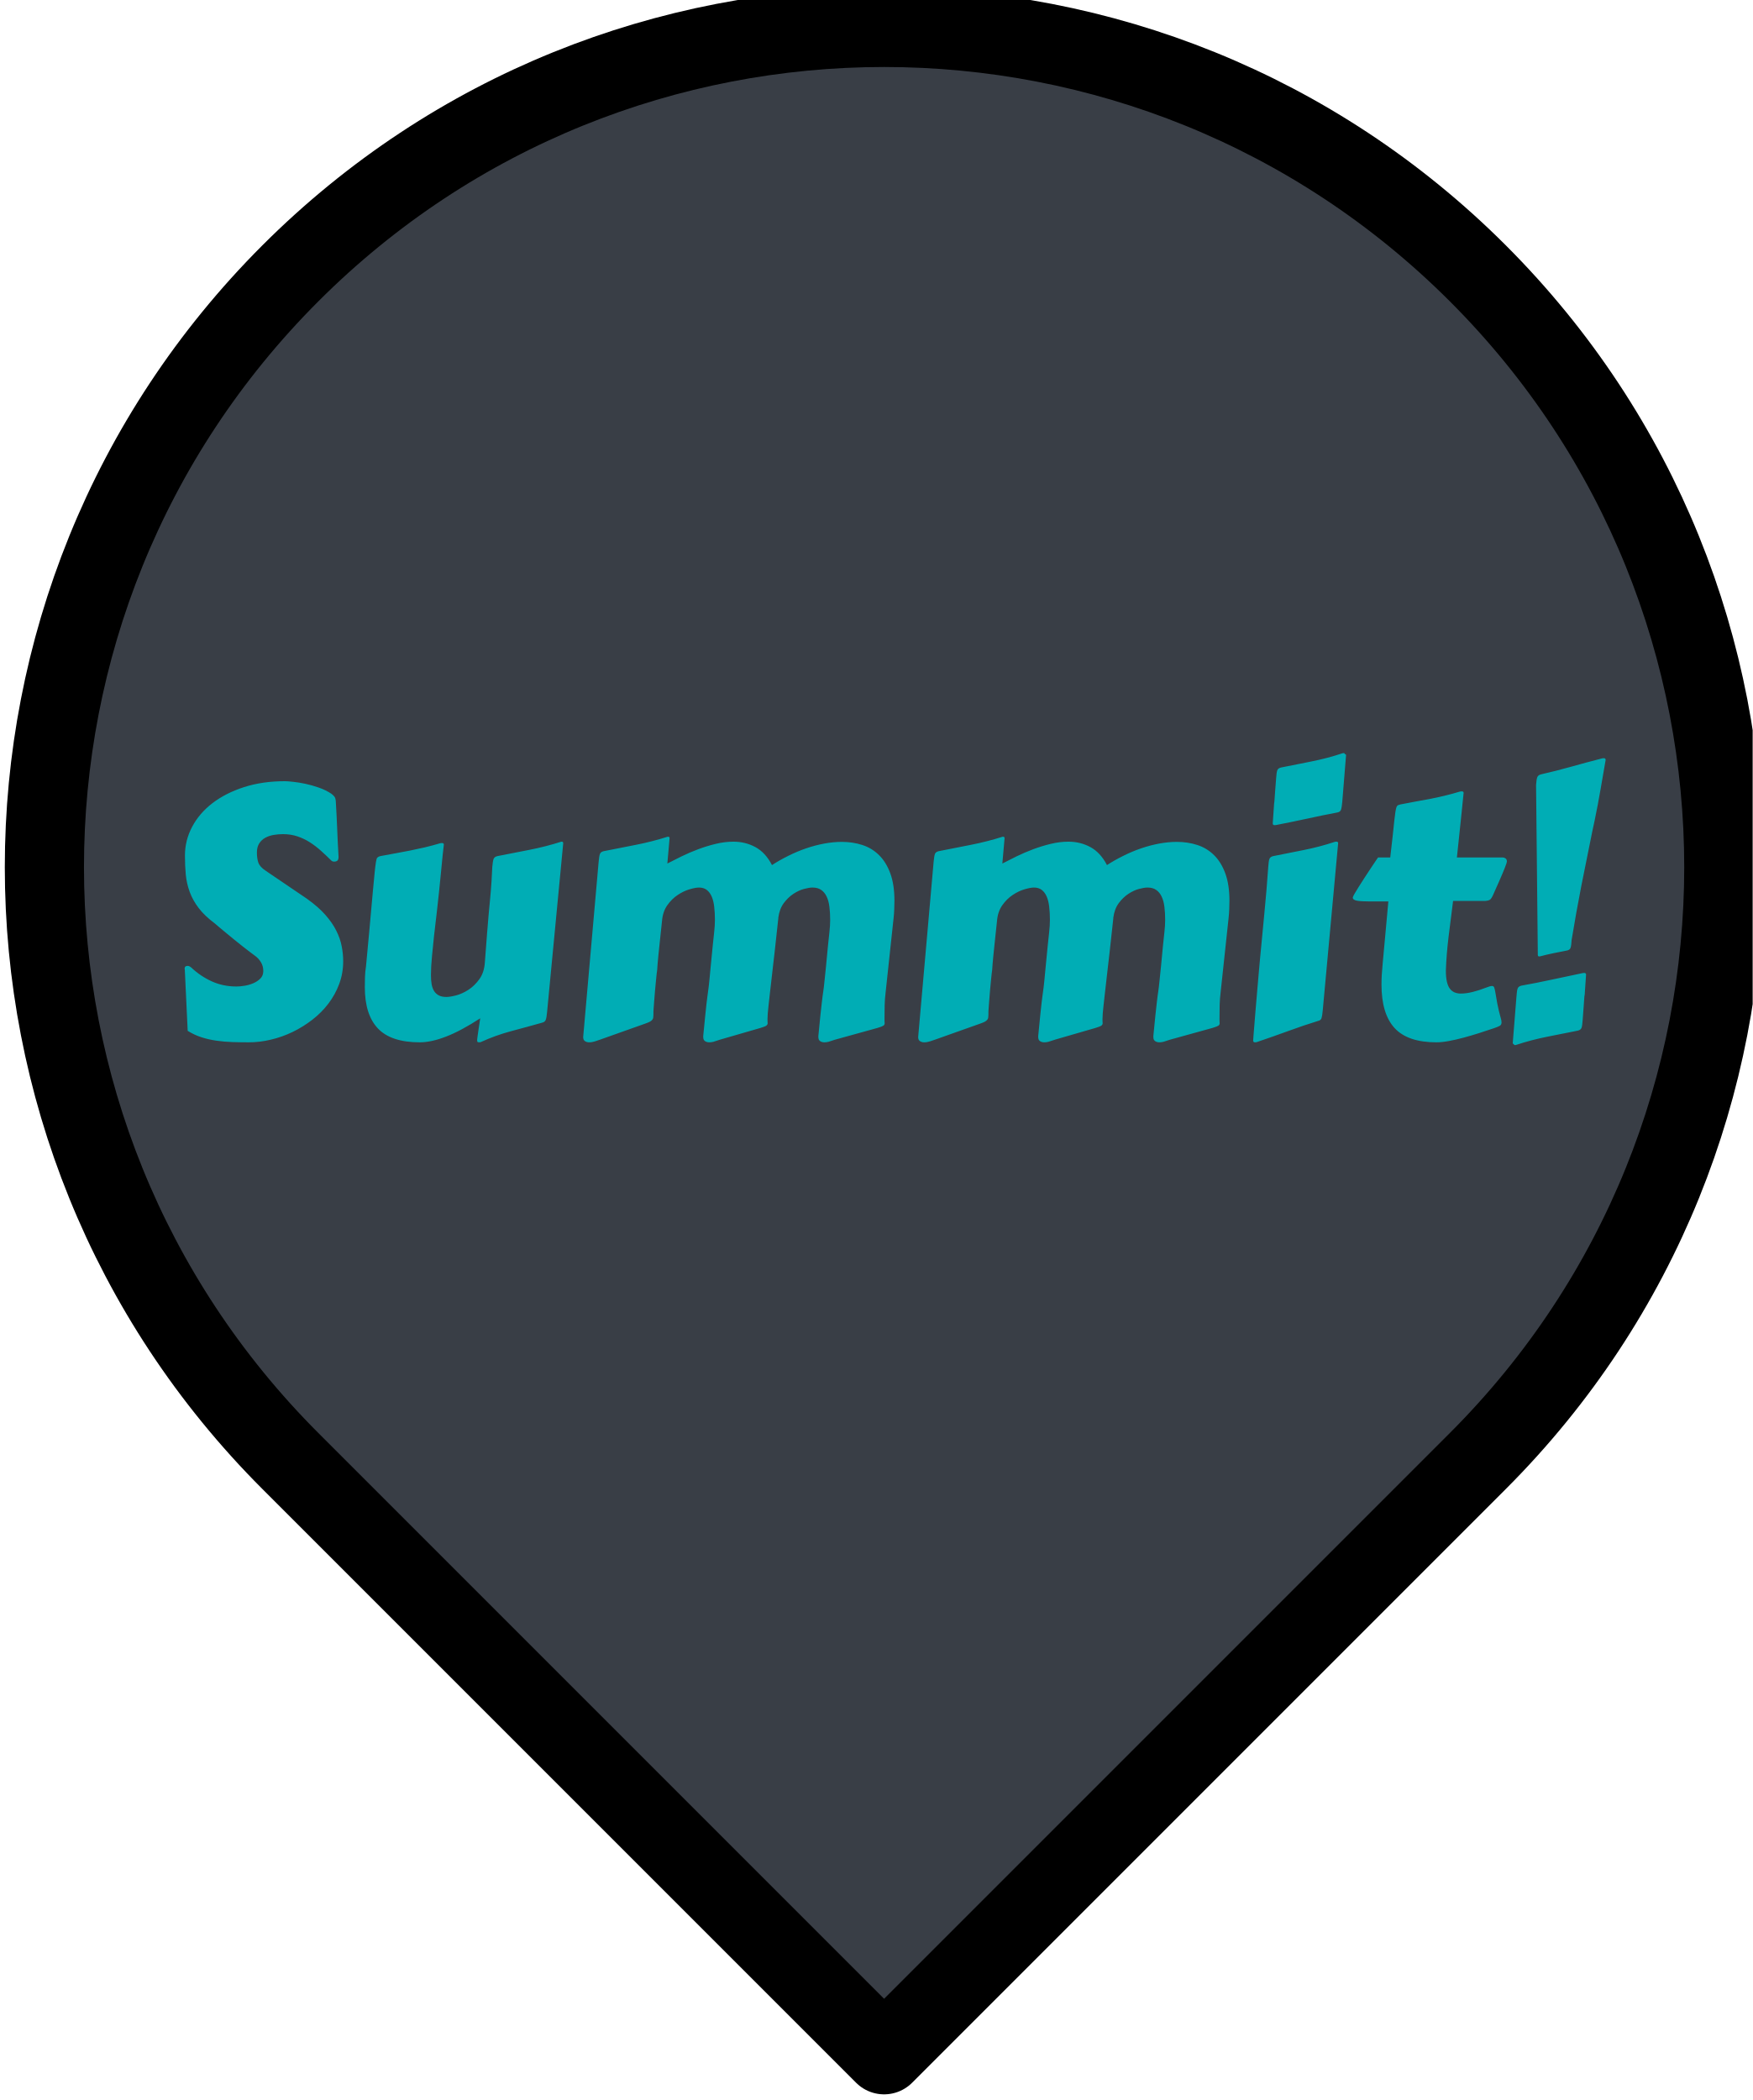
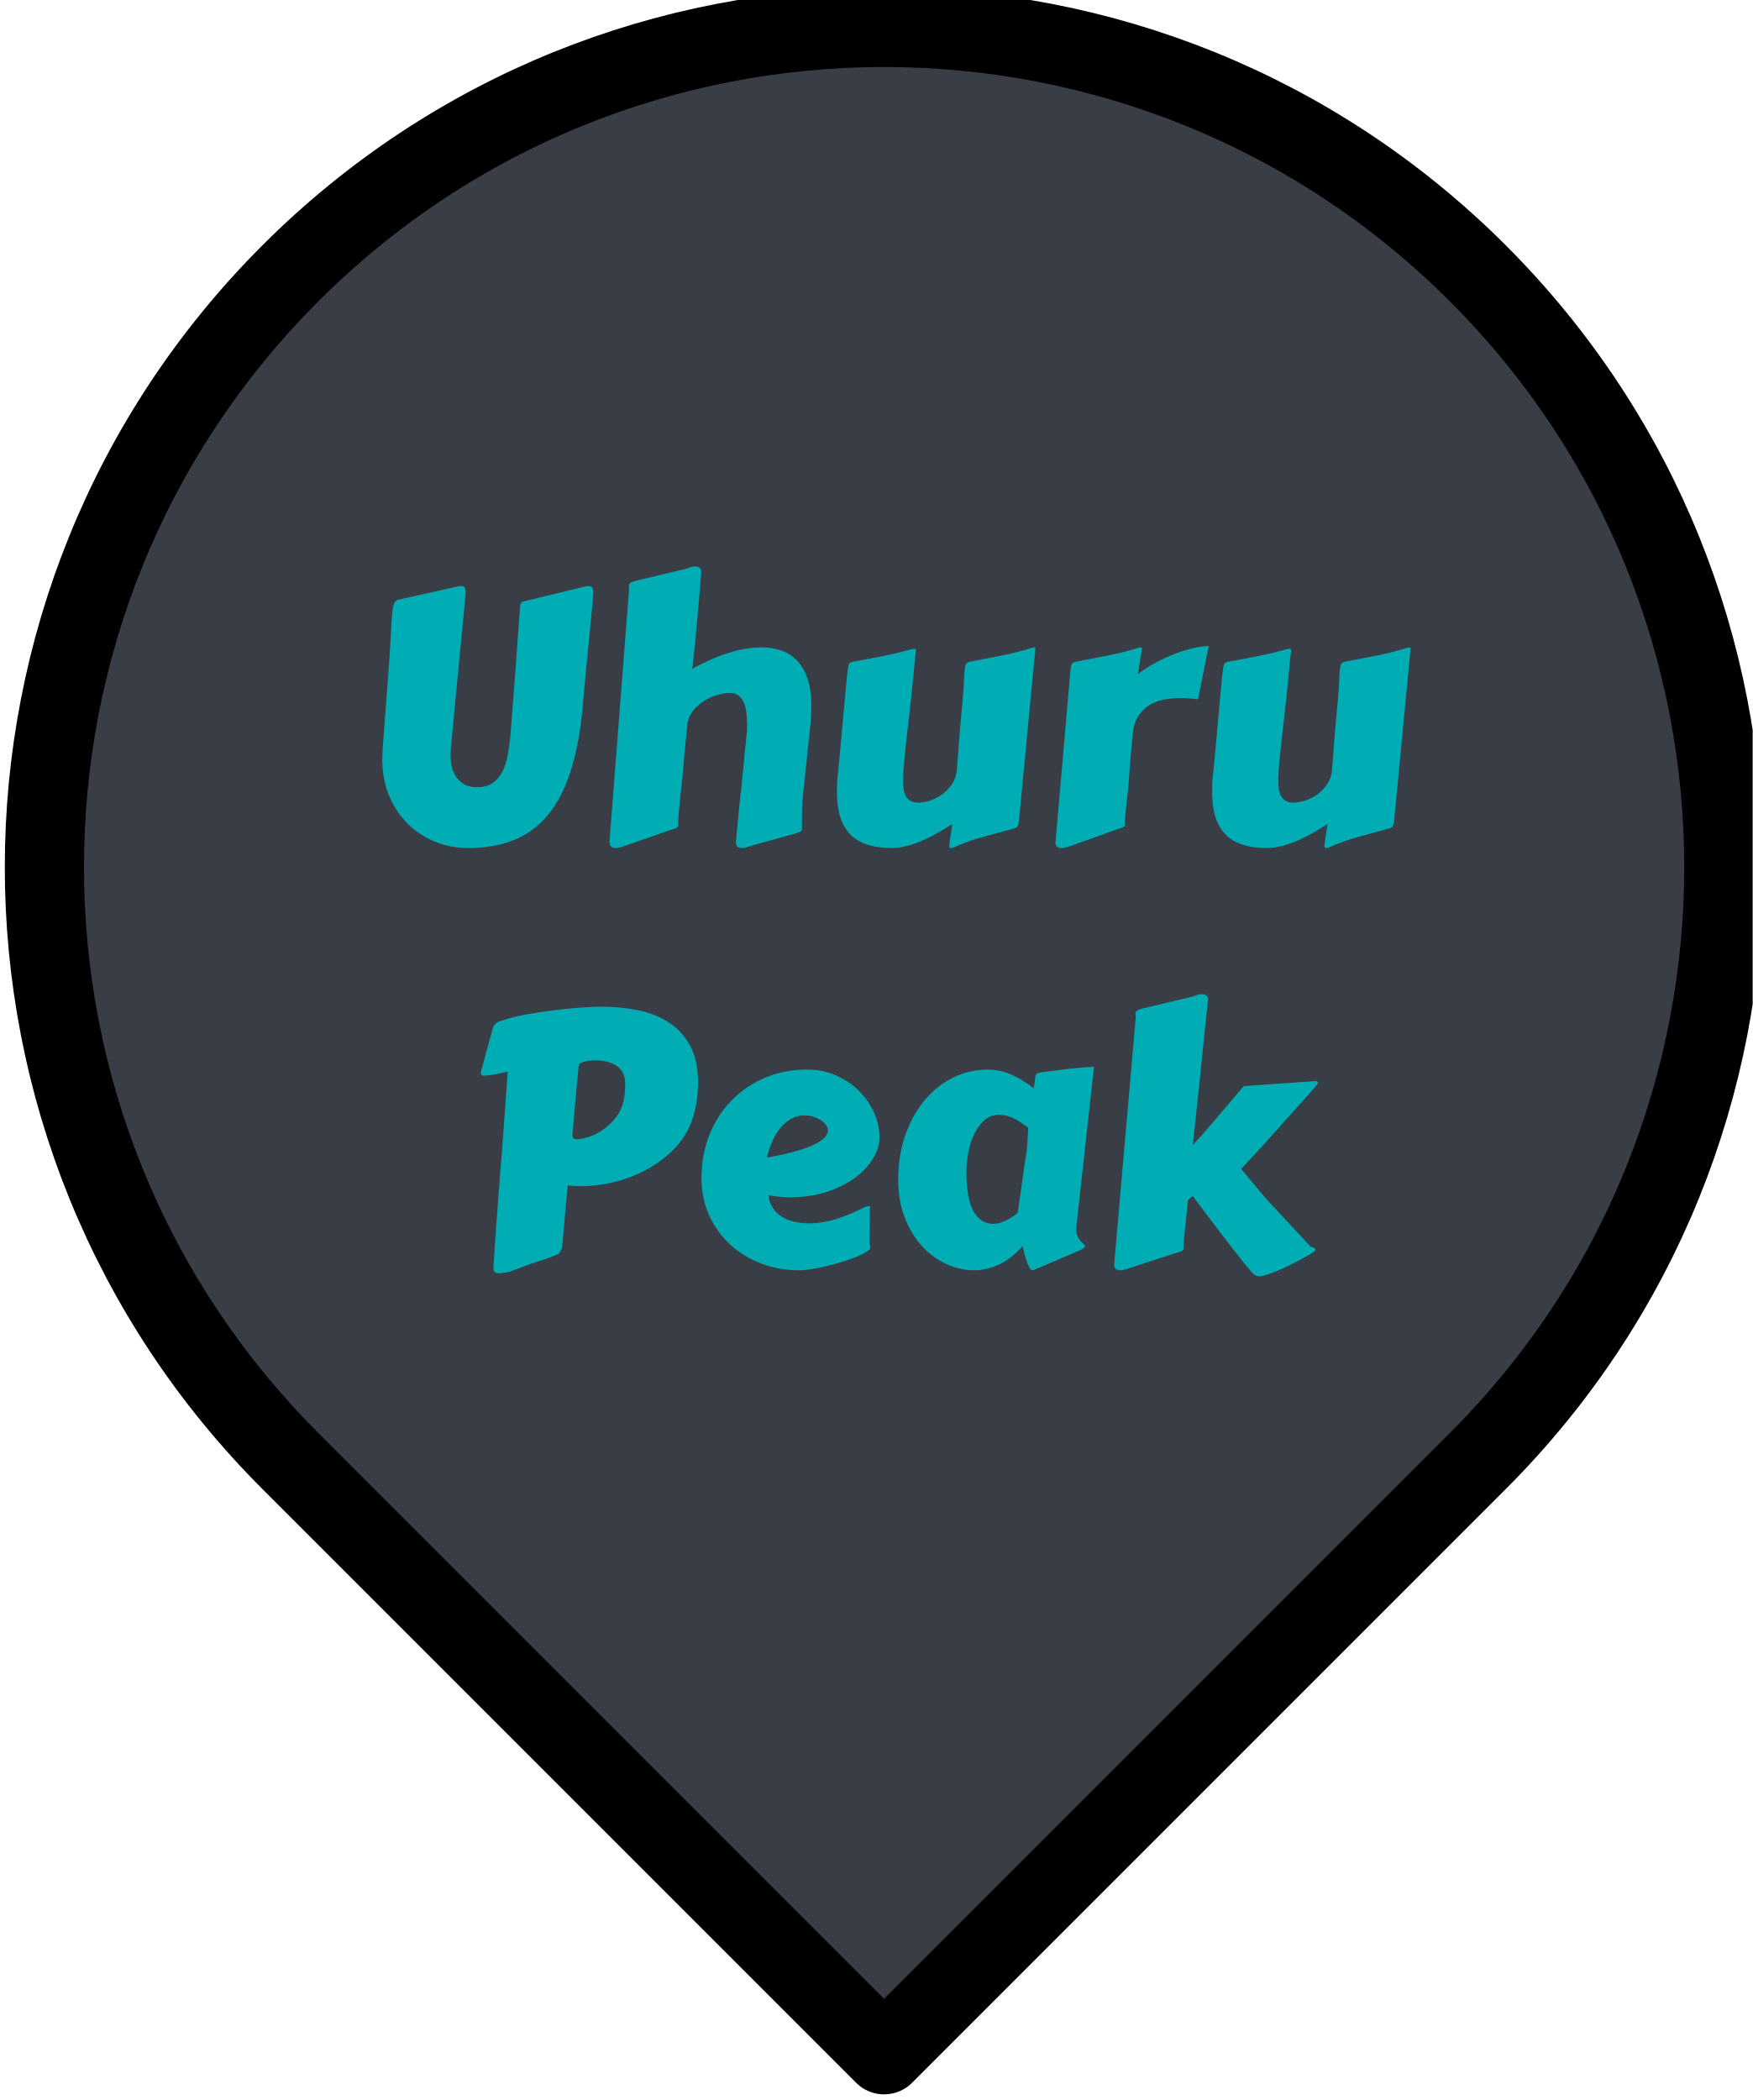
<svg xmlns="http://www.w3.org/2000/svg" version="1.1" viewBox="0.0 0.0 531.318 636.583" fill="none" stroke="none" stroke-linecap="square" stroke-miterlimit="10">
  <clipPath id="p.0">
    <path d="m0 0l531.318 0l0 636.583l-531.318 0l0 -636.583z" clip-rule="nonzero" />
  </clipPath>
  <g clip-path="url(#p.0)">
    <path fill="#000000" fill-opacity="0.0" d="m0 0l531.318 0l0 636.583l-531.318 0z" fill-rule="evenodd" />
    <path fill="#393e46" d="m448.014 82.869l0 0c99.411 99.411 99.411 260.589 0 360.0q-90.0 90.0 -180.0 180.0q-90.0 -90.0 -180.0 -180.0l0 0c-99.411 -99.411 -99.411 -260.589 0 -360.0l0 0c99.411 -99.411 260.589 -99.411 360.0 0z" fill-rule="evenodd" />
    <path stroke="#000000" stroke-width="24.0" stroke-linejoin="round" stroke-linecap="butt" d="m448.014 82.869l0 0c99.411 99.411 99.411 260.589 0 360.0q-90.0 90.0 -180.0 180.0q-90.0 -90.0 -180.0 -180.0l0 0c-99.411 -99.411 -99.411 -260.589 0 -360.0l0 0c99.411 -99.411 260.589 -99.411 360.0 0z" fill-rule="evenodd" />
-     <path fill="#000000" fill-opacity="0.0" d="m38.785 201.861l486.614 0l0 122.016l-486.614 0z" fill-rule="evenodd" />
-     <path fill="#00adb5" d="m56.019 293.886q0 -0.047 -0.031 -0.094q-0.031 -0.062 -0.031 -0.109q0 -0.891 0.938 -0.891q0.469 0 1.047 0.469q2.812 2.656 6.25 4.219q3.438 1.562 7.5 1.562q1.094 0 2.5 -0.234q1.406 -0.234 2.656 -0.781q1.25 -0.547 2.109 -1.422q0.859 -0.891 0.859 -2.25q0 -1.516 -0.734 -2.703q-0.734 -1.203 -1.922 -2.031q-0.469 -0.312 -1.406 -1.047q-0.938 -0.734 -2.141 -1.656q-1.188 -0.938 -2.5 -2.0q-1.297 -1.078 -2.469 -2.031q-1.172 -0.969 -2.109 -1.75q-0.938 -0.781 -1.406 -1.203q-3.078 -2.297 -4.875 -4.641q-1.797 -2.344 -2.734 -4.891q-0.938 -2.547 -1.203 -5.281q-0.25 -2.734 -0.25 -5.812q0 -4.578 2.188 -8.688q2.188 -4.125 6.172 -7.172q3.984 -3.047 9.547 -4.844q5.578 -1.797 12.406 -1.797q0.828 0 2.484 0.188q1.672 0.172 3.672 0.594q2.016 0.422 4.094 1.156q2.094 0.719 3.812 1.859q0.562 0.422 0.906 0.844q0.344 0.406 0.438 1.297q0.266 4.219 0.422 8.312q0.156 4.078 0.422 8.672q0 0.875 -0.375 1.172q-0.359 0.281 -0.938 0.281q-0.562 0 -0.875 -0.312q-1.516 -1.516 -3.141 -2.969q-1.609 -1.453 -3.375 -2.578q-1.766 -1.125 -3.781 -1.797q-2.0 -0.672 -4.344 -0.672q-1.406 0 -2.812 0.234q-1.406 0.234 -2.562 0.859q-1.141 0.625 -1.844 1.719q-0.703 1.094 -0.703 2.75q0 1.781 0.438 3.078q0.453 1.297 2.219 2.453l12.5 8.484q3.438 2.453 5.578 4.875q2.141 2.422 3.328 4.812q1.203 2.391 1.641 4.719q0.453 2.312 0.453 4.547q0 3.641 -1.203 6.875q-1.203 3.234 -3.281 5.969q-2.078 2.734 -4.875 4.891q-2.781 2.156 -5.969 3.703q-3.172 1.531 -6.578 2.328q-3.406 0.812 -6.688 0.812q-2.547 0 -5.031 -0.078q-2.469 -0.078 -4.812 -0.422q-2.344 -0.328 -4.531 -1.031q-2.188 -0.703 -4.172 -1.953l-0.875 -18.594zm109.828 12.922q-0.156 1.719 -0.422 2.375q-0.25 0.641 -1.141 0.844q-4.422 1.25 -9.25 2.531q-4.812 1.281 -9.344 3.359q-0.156 0.047 -0.469 0.047q-0.422 0 -0.5 -0.203q-0.078 -0.203 -0.078 -0.469q0 -0.109 0.031 -0.375q0.031 -0.25 0.125 -0.953q0.109 -0.703 0.281 -1.953q0.188 -1.25 0.5 -3.328q-5.828 3.797 -10.328 5.531q-4.5 1.75 -8.0 1.75q-8.688 0 -12.672 -4.188q-3.984 -4.188 -3.984 -12.531q0 -1.5 0.047 -3.094q0.047 -1.594 0.312 -3.25q0.578 -6.156 0.984 -10.547q0.422 -4.406 0.672 -7.469q0.266 -3.078 0.453 -5.031q0.188 -1.953 0.312 -3.25q0.125 -1.312 0.203 -2.172q0.078 -0.859 0.188 -1.688q0.203 -1.672 0.391 -2.344q0.188 -0.672 1.172 -0.891q2.453 -0.469 4.656 -0.859q2.219 -0.391 4.375 -0.828q2.172 -0.438 4.406 -0.953q2.234 -0.531 4.734 -1.266q0.109 0 0.203 -0.016q0.109 -0.031 0.219 -0.031q0.625 0 0.625 0.422l0 0.094q-0.219 1.781 -0.375 3.344q-0.156 1.562 -0.312 3.203q-0.156 1.641 -0.344 3.516q-0.172 1.875 -0.438 4.344q-0.25 2.469 -0.625 5.703q-0.359 3.234 -0.875 7.5q-0.312 3.125 -0.625 6.219q-0.312 3.094 -0.312 5.75q0 1.469 0.203 2.688q0.219 1.219 0.75 2.078q0.547 0.859 1.438 1.328q0.891 0.469 2.297 0.469q1.094 0 2.969 -0.484q1.875 -0.5 3.75 -1.719q1.875 -1.234 3.297 -3.234q1.438 -2.0 1.641 -5.078q0.375 -5.156 0.656 -8.609q0.281 -3.469 0.484 -5.828q0.219 -2.375 0.375 -3.984q0.156 -1.625 0.281 -3.109q0.141 -1.484 0.234 -3.172q0.109 -1.703 0.219 -4.25q0.156 -1.719 0.391 -2.359q0.234 -0.656 1.172 -0.875q4.734 -0.938 9.672 -1.891q4.953 -0.969 9.703 -2.484q0.406 0 0.484 0.141q0.078 0.125 0.078 0.391l-4.891 51.141zm87.379 8.328q-0.562 0.156 -1.5 0.484q-0.938 0.344 -1.828 0.344q-0.719 0 -1.266 -0.359q-0.547 -0.359 -0.547 -1.25l0 -0.312q0.359 -3.797 0.609 -6.172q0.266 -2.375 0.422 -3.828q0.156 -1.453 0.266 -2.203q0.109 -0.766 0.203 -1.406q0.109 -0.656 0.188 -1.438q0.078 -0.781 0.234 -2.219q0.156 -1.438 0.391 -3.797q0.234 -2.375 0.594 -6.234q0.219 -2.078 0.438 -4.125q0.234 -2.062 0.234 -3.781q0 -2.188 -0.234 -3.984q-0.219 -1.797 -0.828 -3.062q-0.594 -1.281 -1.641 -2.016q-1.031 -0.734 -2.656 -0.734q-0.984 0 -2.578 0.422q-1.578 0.422 -3.203 1.484q-1.609 1.062 -2.922 2.812q-1.297 1.75 -1.656 4.406l0 0.203q-0.625 5.938 -1.125 10.281q-0.484 4.344 -0.859 7.469q-0.359 3.125 -0.594 5.219q-0.234 2.078 -0.391 3.516q-0.156 1.422 -0.234 2.359q-0.078 0.938 -0.078 1.781q0 0.406 0.016 0.703q0.031 0.281 0.031 0.484q0 0.422 -0.391 0.719q-0.391 0.281 -1.734 0.688l-12.25 3.547q-0.562 0.156 -1.5 0.484q-0.938 0.344 -1.828 0.344q-0.734 0 -1.281 -0.359q-0.547 -0.359 -0.547 -1.25l0 -0.312q0.375 -3.797 0.609 -6.172q0.234 -2.375 0.406 -3.828q0.188 -1.453 0.281 -2.203q0.109 -0.766 0.188 -1.406q0.078 -0.656 0.188 -1.438q0.109 -0.781 0.234 -2.219q0.125 -1.438 0.359 -3.797q0.234 -2.375 0.609 -6.234q0.203 -2.078 0.438 -4.125q0.234 -2.062 0.234 -3.781q0 -2.188 -0.219 -3.984q-0.203 -1.797 -0.75 -3.062q-0.547 -1.281 -1.484 -2.016q-0.938 -0.734 -2.391 -0.734q-1.047 0 -2.844 0.531q-1.797 0.516 -3.594 1.719q-1.797 1.188 -3.172 3.141q-1.375 1.953 -1.594 4.828q-0.406 3.844 -0.672 6.328q-0.266 2.469 -0.422 4.062q-0.156 1.578 -0.234 2.547q-0.078 0.953 -0.125 1.797q-0.047 0.203 -0.156 1.172q-0.109 0.953 -0.234 2.281q-0.125 1.328 -0.266 2.875q-0.125 1.531 -0.234 2.859q-0.094 1.328 -0.172 2.297q-0.078 0.953 -0.078 1.172l0 0.938q0 0.516 -0.062 0.891q-0.047 0.359 -0.312 0.672q-0.25 0.312 -0.75 0.578q-0.484 0.25 -1.375 0.562l-13.641 4.844q-0.578 0.203 -1.516 0.516q-0.938 0.312 -1.828 0.312q-0.719 0 -1.266 -0.359q-0.547 -0.359 -0.547 -1.25l4.688 -53.125q0.156 -1.719 0.391 -2.359q0.234 -0.656 1.172 -0.859q4.734 -0.938 9.672 -1.906q4.953 -0.969 9.688 -2.469q0.422 0 0.5 0.125q0.078 0.125 0.078 0.391l-0.672 7.609q1.922 -1.0 4.312 -2.172q2.406 -1.172 5.031 -2.156q2.625 -0.984 5.359 -1.641q2.734 -0.656 5.344 -0.656q3.594 0 6.641 1.641q3.047 1.641 5.031 5.453q2.344 -1.516 4.969 -2.812q2.625 -1.312 5.359 -2.25q2.734 -0.938 5.484 -1.453q2.766 -0.516 5.375 -0.516q3.281 0 6.188 0.938q2.922 0.938 5.078 3.078q2.172 2.125 3.422 5.547q1.25 3.406 1.25 8.297q0 1.25 -0.062 2.578q-0.047 1.328 -0.203 2.734l-2.391 22.281q-0.266 2.188 -0.312 4.047q-0.047 1.844 -0.047 4.297q0 0.406 0.016 0.703q0.031 0.281 0.031 0.484q0 0.469 -0.391 0.734q-0.391 0.266 -1.75 0.672l-12.812 3.547zm101.553 0q-0.562 0.156 -1.5 0.484q-0.938 0.344 -1.828 0.344q-0.719 0 -1.266 -0.359q-0.547 -0.359 -0.547 -1.25l0 -0.312q0.359 -3.797 0.609 -6.172q0.266 -2.375 0.422 -3.828q0.156 -1.453 0.266 -2.203q0.109 -0.766 0.203 -1.406q0.109 -0.656 0.188 -1.438q0.078 -0.781 0.234 -2.219q0.156 -1.438 0.391 -3.797q0.234 -2.375 0.594 -6.234q0.219 -2.078 0.438 -4.125q0.234 -2.062 0.234 -3.781q0 -2.188 -0.234 -3.984q-0.219 -1.797 -0.828 -3.062q-0.594 -1.281 -1.641 -2.016q-1.031 -0.734 -2.656 -0.734q-0.984 0 -2.578 0.422q-1.578 0.422 -3.203 1.484q-1.609 1.062 -2.922 2.812q-1.297 1.75 -1.656 4.406l0 0.203q-0.625 5.938 -1.125 10.281q-0.484 4.344 -0.859 7.469q-0.359 3.125 -0.594 5.219q-0.234 2.078 -0.391 3.516q-0.156 1.422 -0.234 2.359q-0.078 0.938 -0.078 1.781q0 0.406 0.016 0.703q0.031 0.281 0.031 0.484q0 0.422 -0.391 0.719q-0.391 0.281 -1.734 0.688l-12.25 3.547q-0.562 0.156 -1.5 0.484q-0.938 0.344 -1.828 0.344q-0.734 0 -1.281 -0.359q-0.547 -0.359 -0.547 -1.25l0 -0.312q0.375 -3.797 0.609 -6.172q0.234 -2.375 0.406 -3.828q0.188 -1.453 0.281 -2.203q0.109 -0.766 0.188 -1.406q0.078 -0.656 0.188 -1.438q0.109 -0.781 0.234 -2.219q0.125 -1.438 0.359 -3.797q0.234 -2.375 0.609 -6.234q0.203 -2.078 0.438 -4.125q0.234 -2.062 0.234 -3.781q0 -2.188 -0.219 -3.984q-0.203 -1.797 -0.75 -3.062q-0.547 -1.281 -1.484 -2.016q-0.938 -0.734 -2.391 -0.734q-1.047 0 -2.844 0.531q-1.797 0.516 -3.594 1.719q-1.797 1.188 -3.172 3.141q-1.375 1.953 -1.594 4.828q-0.406 3.844 -0.672 6.328q-0.266 2.469 -0.422 4.062q-0.156 1.578 -0.234 2.547q-0.078 0.953 -0.125 1.797q-0.047 0.203 -0.156 1.172q-0.109 0.953 -0.234 2.281q-0.125 1.328 -0.266 2.875q-0.125 1.531 -0.234 2.859q-0.094 1.328 -0.172 2.297q-0.078 0.953 -0.078 1.172l0 0.938q0 0.516 -0.062 0.891q-0.047 0.359 -0.312 0.672q-0.25 0.312 -0.75 0.578q-0.484 0.25 -1.375 0.562l-13.641 4.844q-0.578 0.203 -1.516 0.516q-0.938 0.312 -1.828 0.312q-0.719 0 -1.266 -0.359q-0.547 -0.359 -0.547 -1.25l4.688 -53.125q0.156 -1.719 0.391 -2.359q0.234 -0.656 1.172 -0.859q4.734 -0.938 9.672 -1.906q4.953 -0.969 9.688 -2.469q0.422 0 0.5 0.125q0.078 0.125 0.078 0.391l-0.672 7.609q1.922 -1.0 4.312 -2.172q2.406 -1.172 5.031 -2.156q2.625 -0.984 5.359 -1.641q2.734 -0.656 5.344 -0.656q3.594 0 6.641 1.641q3.047 1.641 5.031 5.453q2.344 -1.516 4.969 -2.812q2.625 -1.312 5.359 -2.25q2.734 -0.938 5.484 -1.453q2.766 -0.516 5.375 -0.516q3.281 0 6.188 0.938q2.922 0.938 5.078 3.078q2.172 2.125 3.422 5.547q1.25 3.406 1.25 8.297q0 1.25 -0.062 2.578q-0.047 1.328 -0.203 2.734l-2.391 22.281q-0.266 2.188 -0.312 4.047q-0.047 1.844 -0.047 4.297q0 0.406 0.016 0.703q0.031 0.281 0.031 0.484q0 0.469 -0.391 0.734q-0.391 0.266 -1.75 0.672l-12.812 3.547zm27.146 -23.953q0.672 -7.141 1.344 -14.109q0.688 -6.984 1.203 -14.328q0.109 -1.719 0.344 -2.359q0.234 -0.656 1.172 -0.875q4.422 -0.875 9.266 -1.844q4.844 -0.969 9.375 -2.469q0.156 -0.062 0.469 -0.062q0.562 0 0.562 0.422l-4.672 50.719q-0.156 1.719 -0.375 2.375q-0.203 0.656 -1.141 0.859q-4.422 1.359 -8.953 3.031q-4.531 1.656 -9.594 3.375q-0.156 0.047 -0.469 0.047q-0.562 0 -0.562 -0.516q0 -0.047 0.094 -1.406q0.109 -1.359 0.281 -3.484q0.188 -2.141 0.391 -4.797q0.219 -2.656 0.453 -5.312q0.234 -2.656 0.438 -5.094q0.219 -2.453 0.375 -4.172zm3.906 -41.563q0.156 -2.234 0.234 -3.438q0.078 -1.203 0.125 -1.797q0.047 -0.594 0.047 -0.75q0 -0.156 0.031 -0.234q0.031 -0.078 0.047 -0.312q0.031 -0.234 0.078 -0.984q0.062 -0.766 0.156 -2.219q0.109 -1.469 0.312 -4.016q0.109 -1.719 0.344 -2.359q0.234 -0.656 1.172 -0.859q4.422 -0.891 9.266 -1.844q4.844 -0.969 9.375 -2.484q0.156 -0.047 0.469 -0.047q0.156 0.312 0.422 0.406l0.156 0.109l-1.156 14.266q-0.156 1.719 -0.391 2.406q-0.234 0.672 -1.109 0.828q-4.422 0.828 -8.953 1.828q-4.531 0.984 -9.594 1.969q-0.156 0.047 -0.469 0.047q-0.562 0 -0.562 -0.516zm54.669 23.484q-0.719 5.469 -1.375 10.922q-0.656 5.438 -0.812 10.172q0 2.031 0.312 3.391q0.312 1.344 0.906 2.125q0.609 0.781 1.438 1.125q0.844 0.344 1.875 0.344q1.672 0 3.641 -0.5q1.984 -0.5 3.969 -1.281q0.625 -0.25 1.062 -0.375q0.453 -0.141 0.766 -0.141q0.516 0 0.688 0.469q0.188 0.469 0.375 1.641q0.188 1.172 0.547 3.156q0.359 1.969 1.203 5.0q0.047 0.25 0.062 0.438q0.031 0.188 0.031 0.344q0 0.719 -0.547 1.031q-0.547 0.312 -1.797 0.734q-2.125 0.734 -4.5 1.484q-2.375 0.75 -4.688 1.375q-2.312 0.625 -4.453 1.016q-2.141 0.391 -3.75 0.391q-8.688 0 -12.672 -4.312q-3.984 -4.328 -3.984 -13.188q0 -1.5 0.094 -3.094q0.109 -1.594 0.266 -3.312q0.516 -5.203 0.906 -9.859q0.391 -4.656 0.812 -8.938l-5.469 0q-2.812 0 -4.062 -0.234q-1.25 -0.234 -1.25 -0.953q0 -0.219 0.516 -1.125q0.531 -0.906 1.328 -2.188q0.812 -1.281 1.75 -2.734q0.938 -1.453 1.797 -2.734q0.859 -1.281 1.484 -2.219q0.625 -0.938 0.781 -1.141l3.703 0q0.469 -3.953 0.75 -6.641q0.281 -2.688 0.469 -4.453q0.188 -1.766 0.344 -2.734q0.156 -0.969 0.328 -1.438q0.188 -0.469 0.469 -0.594q0.297 -0.125 0.766 -0.234q2.344 -0.469 4.531 -0.859q2.188 -0.391 4.359 -0.797q2.188 -0.422 4.453 -0.969q2.266 -0.547 4.719 -1.281q0.156 0 0.203 -0.016q0.062 -0.031 0.219 -0.031q0.625 0 0.625 0.406l0 0.109q-0.266 2.859 -0.812 7.969q-0.547 5.109 -1.219 11.563l13.953 0q0.422 0 0.812 0.297q0.391 0.281 0.391 0.953q0 0.266 -0.625 1.875q-0.625 1.609 -1.781 4.219l-1.875 4.219q-0.359 0.781 -0.75 1.156q-0.391 0.359 -1.594 0.453l-9.688 0zm42.141 -20.781q-1.672 8.125 -3.266 16.234q-1.578 8.094 -2.938 16.375q-0.094 1.719 -0.328 2.391q-0.234 0.672 -1.172 0.828q-2.031 0.375 -4.016 0.797q-1.984 0.406 -4.172 0.984q-0.406 0 -0.484 -0.125q-0.078 -0.141 -0.078 -0.406l-0.531 -51.453q0.109 -1.656 0.359 -2.328q0.266 -0.688 1.156 -0.891q4.422 -1.0 8.953 -2.266q4.531 -1.281 9.578 -2.578q0.156 -0.047 0.469 -0.047q0.578 0 0.578 0.516q0 0.047 -0.219 1.281q-0.203 1.219 -0.547 3.141q-0.328 1.922 -0.75 4.344q-0.406 2.422 -0.875 4.844q-0.469 2.422 -0.922 4.641q-0.438 2.219 -0.797 3.719zm-1.828 43.125q-0.156 2.234 -0.234 3.438q-0.078 1.203 -0.125 1.797q-0.047 0.594 -0.047 0.75q0 0.156 -0.031 0.234q-0.031 0.078 -0.062 0.312q-0.016 0.234 -0.078 1.0q-0.047 0.75 -0.156 2.219q-0.094 1.453 -0.297 4.0q-0.109 1.719 -0.344 2.375q-0.234 0.641 -1.172 0.859q-4.422 0.875 -9.266 1.844q-4.844 0.969 -9.375 2.469q-0.156 0.062 -0.469 0.062l-0.469 -0.422q-0.109 -0.109 -0.109 -0.109l1.141 -14.266q0.109 -1.672 0.344 -2.344q0.234 -0.672 1.172 -0.891q4.422 -0.781 8.953 -1.766q4.531 -0.984 9.594 -2.031q0.156 -0.047 0.469 -0.047q0.562 0 0.562 0.516z" fill-rule="nonzero" />
+     <path fill="#000000" fill-opacity="0.0" d="m24.706 142.961l486.614 0l0 122.016l-486.614 0z" fill-rule="evenodd" />
+     <path fill="#00adb5" d="m179.873 179.892q-0.109 1.406 -0.375 4.141q-0.25 2.734 -0.594 6.203q-0.328 3.453 -0.703 7.266q-0.359 3.797 -0.703 7.266q-0.328 3.453 -0.594 6.266q-0.266 2.812 -0.359 4.219q-1.094 11.094 -3.734 19.031q-2.625 7.938 -6.906 13.0q-4.266 5.047 -10.234 7.406q-5.953 2.375 -13.766 2.375q-5.359 0 -10.109 -1.953q-4.734 -1.953 -8.281 -5.484q-3.531 -3.547 -5.594 -8.516q-2.047 -4.984 -2.047 -11.078q0 -0.781 0.125 -2.828q0.125 -2.062 0.359 -5.031q0.234 -2.969 0.516 -6.734q0.297 -3.781 0.609 -8.047l0.625 -8.656q0.312 -4.734 0.469 -7.875q0.156 -3.156 0.328 -5.078q0.188 -1.938 0.547 -2.812q0.375 -0.891 1.156 -1.156l17.75 -3.953q0.688 -0.219 1.406 -0.219q0.844 0 1.125 0.469q0.281 0.469 0.281 1.781l-3.953 41.031q-0.109 1.828 -0.375 3.969q-0.25 2.125 -0.25 4.359q0 1.359 0.328 2.984q0.344 1.609 1.234 3.047q0.891 1.422 2.422 2.391q1.531 0.953 3.984 0.953q2.969 0 4.781 -1.266q1.828 -1.281 2.922 -3.391q1.094 -2.109 1.594 -4.781q0.5 -2.688 0.812 -5.5q0.25 -3.281 0.609 -7.703q0.375 -4.438 0.734 -9.484l1.516 -20.781q0.109 -0.938 0.125 -1.562q0.031 -0.625 0.125 -1.031q0.109 -0.422 0.453 -0.625q0.344 -0.219 1.062 -0.328l17.766 -4.312q0.672 -0.219 1.406 -0.219q0.734 0 1.062 0.453q0.344 0.438 0.344 1.797zm10.832 -1.25q0 -0.312 -0.031 -0.578q-0.016 -0.266 -0.016 -0.516q0 -0.469 0.359 -0.812q0.359 -0.344 1.766 -0.703l14.641 -3.484q0.562 -0.109 1.5 -0.469q0.938 -0.359 1.828 -0.359q1.828 0 1.828 1.656q0 0.109 -0.156 2.141q-0.156 2.031 -0.422 5.047q-0.266 3.016 -0.578 6.594q-0.312 3.562 -0.625 6.797q-0.312 3.219 -0.578 5.641q-0.25 2.422 -0.406 3.156q2.453 -1.359 5.109 -2.547q2.656 -1.203 5.328 -2.078q2.688 -0.891 5.359 -1.391q2.688 -0.5 5.188 -0.5q3.188 0 5.938 0.922q2.766 0.906 4.812 3.016q2.062 2.109 3.234 5.531q1.172 3.406 1.172 8.344q0 1.25 -0.047 2.578q-0.047 1.328 -0.203 2.734l-2.25 21.297q-0.25 2.188 -0.312 4.562q-0.047 2.375 -0.047 4.875q0 0.406 0.016 0.703q0.031 0.281 0.031 0.484q0 0.469 -0.391 0.734q-0.391 0.266 -1.734 0.672l-12.766 3.547q-0.578 0.156 -1.516 0.484q-0.938 0.344 -1.812 0.344q-0.891 0 -1.359 -0.391q-0.469 -0.391 -0.469 -1.531q0.359 -3.906 0.594 -6.297q0.234 -2.406 0.359 -3.828q0.141 -1.438 0.234 -2.188q0.109 -0.766 0.156 -1.359q0.062 -0.594 0.156 -1.344q0.109 -0.766 0.234 -2.219q0.141 -1.469 0.375 -3.859q0.234 -2.391 0.594 -6.297q0.219 -2.078 0.453 -4.141q0.234 -2.062 0.234 -3.781q0 -2.188 -0.234 -3.984q-0.234 -1.797 -0.844 -3.062q-0.594 -1.281 -1.641 -2.0q-1.031 -0.734 -2.656 -0.734q-1.188 0 -3.25 0.516q-2.062 0.516 -4.125 1.719q-2.047 1.203 -3.641 3.156q-1.578 1.953 -1.797 4.812q-0.406 4.016 -0.641 6.562q-0.234 2.547 -0.391 4.219q-0.156 1.656 -0.234 2.656q-0.078 0.984 -0.141 1.812q-0.047 0.266 -0.156 1.281q-0.094 1.016 -0.25 2.422q-0.156 1.406 -0.312 3.0q-0.156 1.578 -0.297 2.984q-0.125 1.406 -0.203 2.422q-0.078 1.016 -0.078 1.281q0 0.422 0.016 0.703q0.031 0.281 0.031 0.547q0 0.422 -0.391 0.703q-0.375 0.281 -1.734 0.656l-13.594 4.734q-0.578 0.203 -1.516 0.516q-0.938 0.312 -1.812 0.312q-0.781 0 -1.312 -0.438q-0.516 -0.438 -0.516 -1.484l5.938 -76.5zm118.269 69.266q-0.156 1.719 -0.422 2.375q-0.25 0.641 -1.141 0.844q-4.422 1.25 -9.25 2.531q-4.812 1.281 -9.344 3.359q-0.156 0.047 -0.469 0.047q-0.422 0 -0.5 -0.203q-0.078 -0.203 -0.078 -0.469q0 -0.109 0.031 -0.375q0.031 -0.25 0.125 -0.953q0.109 -0.703 0.281 -1.953q0.188 -1.25 0.5 -3.328q-5.828 3.797 -10.328 5.531q-4.5 1.75 -8.0 1.75q-8.688 0 -12.672 -4.188q-3.984 -4.188 -3.984 -12.531q0 -1.5 0.047 -3.094q0.047 -1.594 0.312 -3.25q0.578 -6.156 0.984 -10.547q0.422 -4.406 0.672 -7.469q0.266 -3.078 0.453 -5.031q0.188 -1.953 0.312 -3.25q0.125 -1.312 0.203 -2.172q0.078 -0.859 0.188 -1.688q0.203 -1.672 0.391 -2.344q0.188 -0.672 1.172 -0.891q2.453 -0.469 4.656 -0.859q2.219 -0.391 4.375 -0.828q2.172 -0.438 4.406 -0.953q2.234 -0.531 4.734 -1.266q0.109 0 0.203 -0.016q0.109 -0.031 0.219 -0.031q0.625 0 0.625 0.422l0 0.094q-0.219 1.781 -0.375 3.344q-0.156 1.562 -0.312 3.203q-0.156 1.641 -0.344 3.516q-0.172 1.875 -0.438 4.344q-0.25 2.469 -0.625 5.703q-0.359 3.234 -0.875 7.5q-0.312 3.125 -0.625 6.219q-0.312 3.094 -0.312 5.75q0 1.469 0.203 2.688q0.219 1.219 0.75 2.078q0.547 0.859 1.438 1.328q0.891 0.469 2.297 0.469q1.094 0 2.969 -0.484q1.875 -0.5 3.75 -1.719q1.875 -1.234 3.297 -3.234q1.438 -2.0 1.641 -5.078q0.375 -5.156 0.656 -8.609q0.281 -3.469 0.484 -5.828q0.219 -2.375 0.375 -3.984q0.156 -1.625 0.281 -3.109q0.141 -1.484 0.234 -3.172q0.109 -1.703 0.219 -4.25q0.156 -1.719 0.391 -2.359q0.234 -0.656 1.172 -0.875q4.734 -0.938 9.672 -1.891q4.953 -0.969 9.703 -2.484q0.406 0 0.484 0.141q0.078 0.125 0.078 0.391l-4.891 51.141zm54.207 -35.938q-1.094 -0.109 -2.453 -0.234q-1.344 -0.125 -2.859 -0.125q-2.281 0 -4.656 0.391q-2.375 0.391 -4.406 1.531q-2.031 1.141 -3.484 3.156q-1.453 2.0 -1.875 5.172q-0.359 3.859 -0.594 6.328q-0.234 2.469 -0.344 4.062q-0.109 1.594 -0.188 2.562q-0.078 0.953 -0.125 1.781q0 0.219 -0.078 1.156q-0.078 0.938 -0.234 2.188q-0.156 1.25 -0.297 2.703q-0.125 1.453 -0.281 2.703q-0.156 1.25 -0.234 2.188q-0.062 0.938 -0.062 1.156q0 0.406 0.016 0.703q0.031 0.281 0.031 0.547q0 0.406 -0.391 0.703q-0.391 0.281 -1.75 0.641l-13.797 4.953q-0.578 0.203 -1.516 0.516q-0.938 0.312 -1.812 0.312q-0.734 0 -1.281 -0.359q-0.547 -0.359 -0.547 -1.25l4.484 -51.609q0.156 -1.719 0.391 -2.359q0.234 -0.656 1.172 -0.875q4.734 -0.938 9.781 -1.891q5.062 -0.969 9.797 -2.484q0.406 0 0.484 0.141q0.078 0.125 0.078 0.391q0 0.094 -0.031 0.312q-0.016 0.203 -0.156 0.938q-0.125 0.719 -0.359 2.203q-0.234 1.484 -0.641 4.141q2.391 -1.875 5.281 -3.438q2.891 -1.562 5.797 -2.672q2.922 -1.125 5.625 -1.766q2.719 -0.656 4.75 -0.656l-3.234 16.141zm59.532 35.938q-0.156 1.719 -0.422 2.375q-0.25 0.641 -1.141 0.844q-4.422 1.25 -9.25 2.531q-4.812 1.281 -9.344 3.359q-0.156 0.047 -0.469 0.047q-0.422 0 -0.5 -0.203q-0.078 -0.203 -0.078 -0.469q0 -0.109 0.031 -0.375q0.031 -0.25 0.125 -0.953q0.109 -0.703 0.281 -1.953q0.188 -1.25 0.5 -3.328q-5.828 3.797 -10.328 5.531q-4.5 1.75 -8.0 1.75q-8.688 0 -12.672 -4.188q-3.984 -4.188 -3.984 -12.531q0 -1.5 0.047 -3.094q0.047 -1.594 0.312 -3.25q0.578 -6.156 0.984 -10.547q0.422 -4.406 0.672 -7.469q0.266 -3.078 0.453 -5.031q0.188 -1.953 0.312 -3.25q0.125 -1.312 0.203 -2.172q0.078 -0.859 0.188 -1.688q0.203 -1.672 0.391 -2.344q0.188 -0.672 1.172 -0.891q2.453 -0.469 4.656 -0.859q2.219 -0.391 4.375 -0.828q2.172 -0.438 4.406 -0.953q2.234 -0.531 4.734 -1.266q0.109 0 0.203 -0.016q0.109 -0.031 0.219 -0.031q0.625 0 0.625 0.422l0 0.094q-0.219 1.781 -0.375 3.344q-0.156 1.562 -0.312 3.203q-0.156 1.641 -0.344 3.516q-0.172 1.875 -0.438 4.344q-0.25 2.469 -0.625 5.703q-0.359 3.234 -0.875 7.5q-0.312 3.125 -0.625 6.219q-0.312 3.094 -0.312 5.75q0 1.469 0.203 2.688q0.219 1.219 0.75 2.078q0.547 0.859 1.438 1.328q0.891 0.469 2.297 0.469q1.094 0 2.969 -0.484q1.875 -0.5 3.75 -1.719q1.875 -1.234 3.297 -3.234q1.438 -2.0 1.641 -5.078q0.375 -5.156 0.656 -8.609q0.281 -3.469 0.484 -5.828q0.219 -2.375 0.375 -3.984q0.156 -1.625 0.281 -3.109q0.141 -1.484 0.234 -3.172q0.109 -1.703 0.219 -4.25q0.156 -1.719 0.391 -2.359q0.234 -0.656 1.172 -0.875q4.734 -0.938 9.672 -1.891q4.953 -0.969 9.703 -2.484q0.406 0 0.484 0.141q0.078 0.125 0.078 0.391l-4.891 51.141z" fill-rule="nonzero" />
+     <path fill="#00adb5" d="m211.62 328.251q-0.062 4.484 -0.875 8.031q-0.797 3.531 -2.281 6.375q-1.484 2.828 -3.594 5.094q-2.109 2.266 -4.812 4.25q-5.219 3.75 -11.422 5.656q-6.188 1.891 -12.438 1.891q-1.047 0 -2.062 -0.047q-1.016 -0.062 -2.047 -0.156l-1.719 19.0l-0.891 1.625q-0.109 0.203 -1.781 0.828q-1.656 0.625 -4.156 1.453l-3.281 1.094q-1.562 0.578 -2.766 1.047q-1.188 0.469 -2.234 0.828q-1.031 0.375 -2.031 0.547q-0.984 0.188 -2.078 0.188q-0.734 0 -1.156 -0.375q-0.406 -0.359 -0.406 -1.391l0.578 -8.906q0.156 -2.656 0.391 -5.344q0.234 -2.688 0.438 -6.125l0.984 -12.438q0.312 -3.797 0.578 -7.594q0.266 -3.812 0.516 -7.25q0.266 -3.438 0.469 -6.422q0.219 -3.0 0.375 -5.25q-2.812 0.625 -4.516 0.922q-1.688 0.281 -2.578 0.281q-1.094 0 -1.094 -0.938q0.734 -2.547 1.359 -5.0q0.578 -2.078 1.172 -4.297q0.594 -2.219 1.016 -3.719q0.266 -0.938 0.594 -1.438q0.344 -0.5 0.891 -0.781q0.547 -0.281 1.406 -0.516q0.859 -0.234 2.109 -0.656q0.984 -0.312 2.781 -0.703q1.797 -0.391 4.109 -0.781q2.328 -0.391 5.031 -0.75q2.703 -0.375 5.484 -0.656q2.797 -0.281 5.5 -0.469q2.719 -0.188 5.109 -0.188q5.938 0 11.25 1.094q5.312 1.094 9.312 3.734q4.016 2.625 6.391 7.078q2.375 4.453 2.375 11.172zm-38.078 15.625q0 0.578 0.203 1.016q0.219 0.438 1.156 0.438q1.453 0 3.453 -0.641q2.016 -0.656 4.016 -1.953q2.0 -1.312 3.719 -3.234q1.719 -1.922 2.609 -4.531q0.359 -1.047 0.594 -2.656q0.234 -1.609 0.234 -3.797q0 -3.656 -2.531 -5.375q-2.516 -1.719 -6.578 -1.719q-0.672 0 -1.531 0.078q-0.859 0.078 -1.625 0.297q-0.75 0.203 -1.281 0.5q-0.516 0.281 -0.562 0.75l-0.109 1.141q-0.047 0.672 -0.203 2.219q-0.156 1.531 -0.344 3.516q-0.172 1.969 -0.359 4.156q-0.188 2.188 -0.375 4.172q-0.172 1.984 -0.312 3.5q-0.125 1.5 -0.172 2.125zm71.134 -19.641q4.953 0 8.984 1.859q4.047 1.844 6.937 4.797q2.891 2.938 4.453 6.578q1.562 3.641 1.562 7.297q0 3.219 -1.984 6.484q-1.984 3.25 -5.547 5.859q-3.562 2.594 -8.562 4.219q-5.0 1.609 -11.0 1.609q-3.125 0 -6.547 -0.625q0.203 2.234 1.297 3.859q1.094 1.609 2.75 2.656q1.672 1.031 3.781 1.531q2.109 0.484 4.344 0.484q2.5 0 4.812 -0.438q2.328 -0.438 4.453 -1.172q2.141 -0.734 4.125 -1.609q1.984 -0.891 3.75 -1.781q0.469 -0.094 0.797 -0.172q0.344 -0.078 0.656 -0.078q0 0 -0.031 0.828q-0.016 0.828 -0.016 2.344q0 1.516 -0.031 3.656q-0.016 2.125 -0.078 4.734q0.156 0.25 0.203 0.516q0.062 0.266 0.062 0.422q0 0.625 -1.156 1.359q-1.141 0.719 -2.984 1.5q-1.844 0.781 -4.219 1.5q-2.375 0.734 -4.828 1.328q-2.438 0.609 -4.734 0.938q-2.281 0.344 -4.0 0.344q-5.625 0 -10.922 -1.953q-5.281 -1.953 -9.375 -5.594q-4.078 -3.641 -6.531 -8.844q-2.438 -5.219 -2.438 -11.734q0 -6.812 2.344 -12.766q2.344 -5.969 6.578 -10.391q4.25 -4.438 10.125 -6.984q5.891 -2.562 12.969 -2.562zm-0.625 13.859q-2.125 0 -3.922 0.922q-1.797 0.906 -3.281 2.594q-1.484 1.688 -2.578 4.062q-1.094 2.375 -1.766 5.234q5.359 -0.938 8.891 -1.969q3.547 -1.047 5.672 -2.109q2.141 -1.078 3.031 -2.141q0.891 -1.078 0.891 -2.062q0 -0.938 -0.703 -1.766q-0.703 -0.844 -1.75 -1.469q-1.047 -0.625 -2.266 -0.953q-1.219 -0.344 -2.219 -0.344zm82.239 33.797q-0.047 0.203 -0.047 0.391q0 0.188 0 0.344q0 1.297 0.406 2.156q0.422 0.859 0.906 1.406q0.5 0.547 0.922 0.891q0.422 0.328 0.422 0.594q0 0.734 -1.562 1.359l-14.016 5.984q-0.047 0.047 -0.359 0.047q-0.422 0 -0.844 -0.734q-0.406 -0.719 -0.797 -1.844q-0.391 -1.109 -0.734 -2.391q-0.344 -1.281 -0.594 -2.375q-3.281 3.812 -7.094 5.578q-3.797 1.766 -7.547 1.766q-4.375 0 -8.547 -1.922q-4.156 -1.922 -7.391 -5.484q-3.219 -3.578 -5.172 -8.625q-1.953 -5.062 -1.953 -11.359q0 -7.438 2.156 -13.578q2.156 -6.156 5.859 -10.578q3.703 -4.438 8.609 -6.859q4.922 -2.422 10.453 -2.422q3.906 0 7.391 1.594q3.484 1.594 6.609 4.094q0.312 -1.562 0.359 -2.5q0.062 -0.938 0.234 -1.453q0.188 -0.531 0.703 -0.703q0.531 -0.188 1.734 -0.297q3.75 -0.516 7.469 -0.953q3.719 -0.453 7.781 -0.656l-5.359 48.531zm-15.578 -19.625q0.531 -2.969 0.703 -5.594q0.188 -2.641 0.297 -4.828q-0.844 -0.625 -1.812 -1.297q-0.953 -0.688 -2.078 -1.281q-1.109 -0.594 -2.344 -0.953q-1.219 -0.375 -2.578 -0.375q-2.812 0 -4.719 1.828q-1.891 1.812 -3.062 4.469q-1.172 2.656 -1.672 5.625q-0.484 2.969 -0.484 5.266q0 8.219 2.156 12.047q2.156 3.828 6.016 3.828q1.562 0 3.484 -0.875q1.938 -0.891 3.906 -2.453l2.188 -15.406zm55.462 -48.969l-1.875 18.078q-0.359 3.641 -0.75 7.391q-0.391 3.75 -0.766 7.188q-0.359 3.438 -0.672 6.359q-0.312 2.922 -0.516 4.797l3.594 -3.969l5.828 -6.812q1.094 -1.25 2.141 -2.5q1.047 -1.25 1.875 -2.219q0.828 -0.969 1.344 -1.609q0.531 -0.656 0.641 -0.766l20.938 -1.453q0.156 -0.047 0.328 -0.047q0.188 0 0.344 0q0.891 0 0.891 0.469q0 0.359 -1.094 1.609l-16.312 18.234q-1.094 1.188 -2.578 2.781q-1.484 1.594 -3.297 3.516l7.594 9.062l13.125 14.109q0.156 0.266 0.469 0.391q0.312 0.125 0.594 0.234q0.297 0.109 0.531 0.234q0.234 0.125 0.234 0.391q0 0.203 -0.078 0.312q-0.078 0.109 -0.5 0.422q-0.469 0.359 -1.641 1.047q-1.172 0.672 -2.734 1.5q-1.562 0.828 -3.328 1.688q-1.766 0.859 -3.438 1.562q-1.672 0.703 -3.078 1.141q-1.406 0.453 -2.188 0.453q-0.625 0 -1.219 -0.312q-0.594 -0.312 -1.328 -1.141q-0.984 -1.156 -2.469 -3.0q-1.484 -1.844 -3.203 -4.062q-1.719 -2.219 -3.516 -4.578q-1.797 -2.375 -3.438 -4.531q-1.641 -2.172 -2.969 -3.906q-1.328 -1.75 -2.062 -2.797q-0.266 0.266 -0.531 0.406q-0.25 0.125 -0.484 0.328q-0.234 0.203 -0.391 0.5q-0.156 0.281 -0.156 0.797q0 0.219 -0.109 1.188q-0.094 0.953 -0.234 2.281q-0.125 1.328 -0.281 2.844q-0.156 1.5 -0.297 2.828q-0.125 1.328 -0.234 2.297q-0.094 0.969 -0.094 1.172q0 0.359 0.016 0.594q0.031 0.234 0.031 0.453q0 0.562 -0.391 0.859q-0.375 0.281 -1.891 0.703l-13.641 4.422q-0.578 0.203 -1.516 0.516q-0.938 0.312 -1.828 0.312q-0.719 0 -1.266 -0.359q-0.547 -0.359 -0.547 -1.359l6.562 -75.047q0 -0.25 -0.062 -0.484q-0.047 -0.234 -0.047 -0.5q0 -0.469 0.391 -0.859q0.391 -0.391 1.797 -0.75l14.625 -3.484q0.578 -0.109 1.516 -0.469q0.938 -0.375 1.828 -0.375q0.672 0 1.266 0.312q0.609 0.312 0.609 1.203q0 0.094 -0.031 0.203q-0.031 0.109 -0.031 0.203z" fill-rule="nonzero" />
  </g>
</svg>
